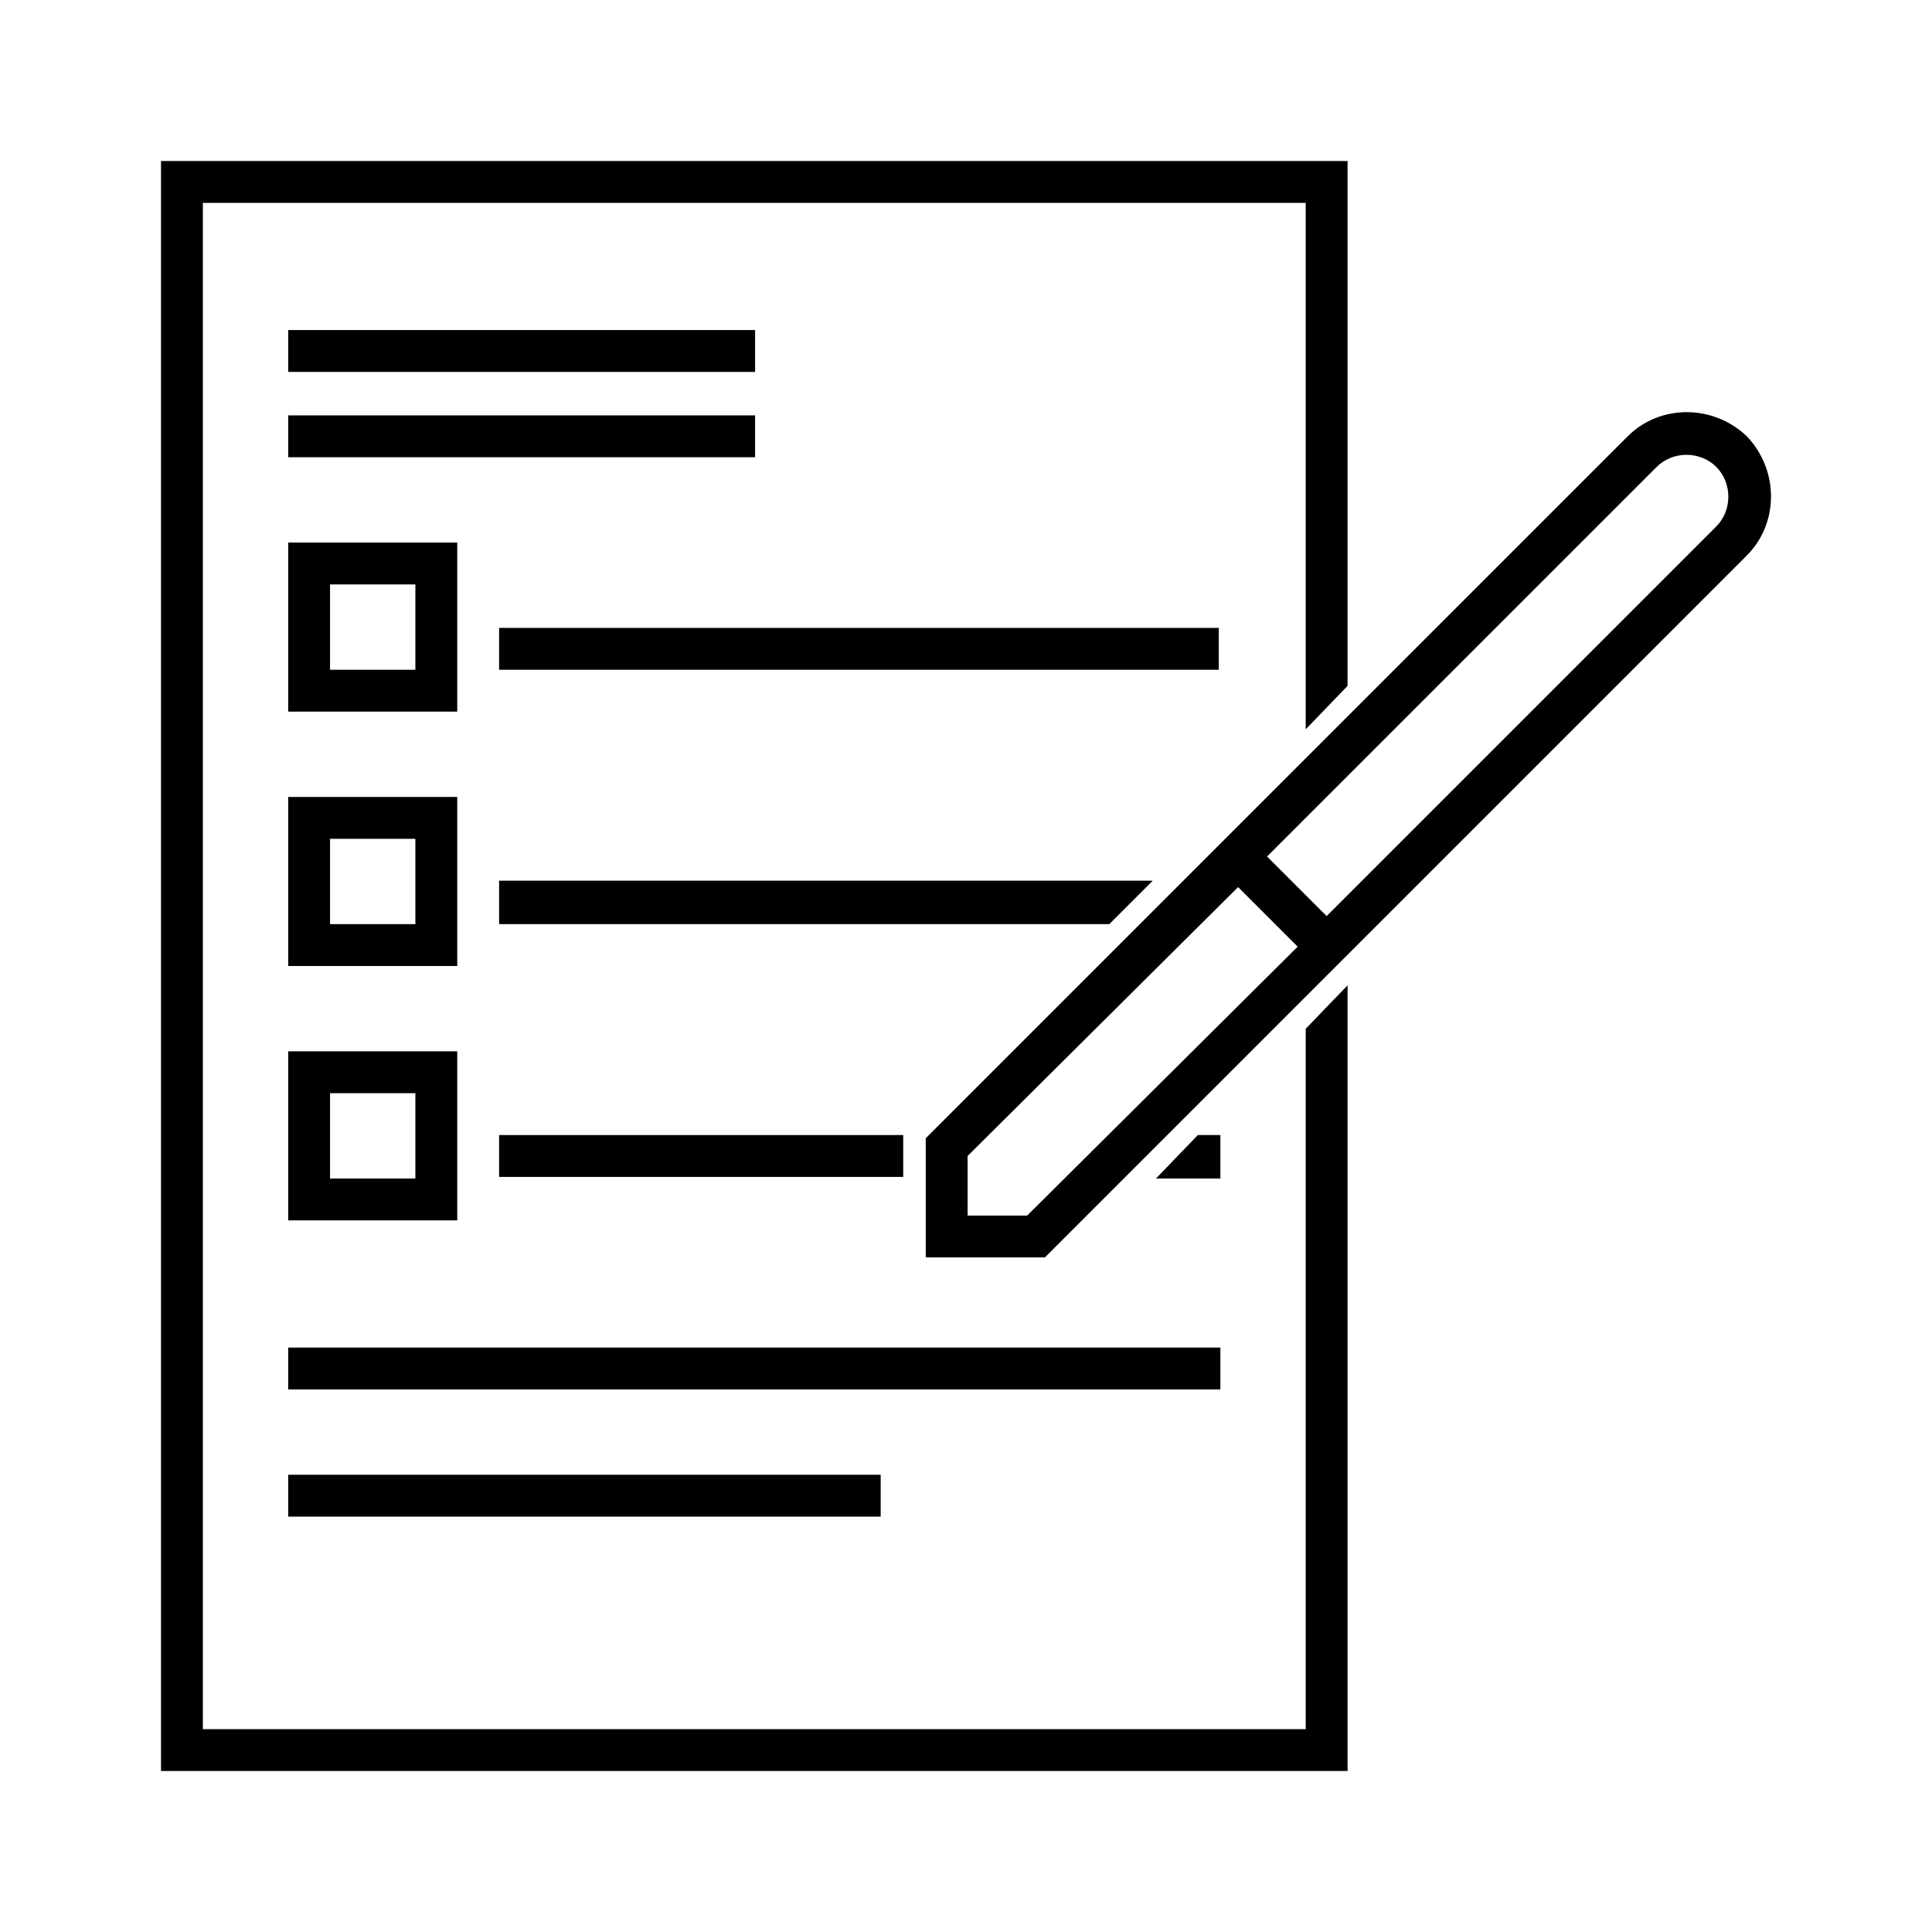
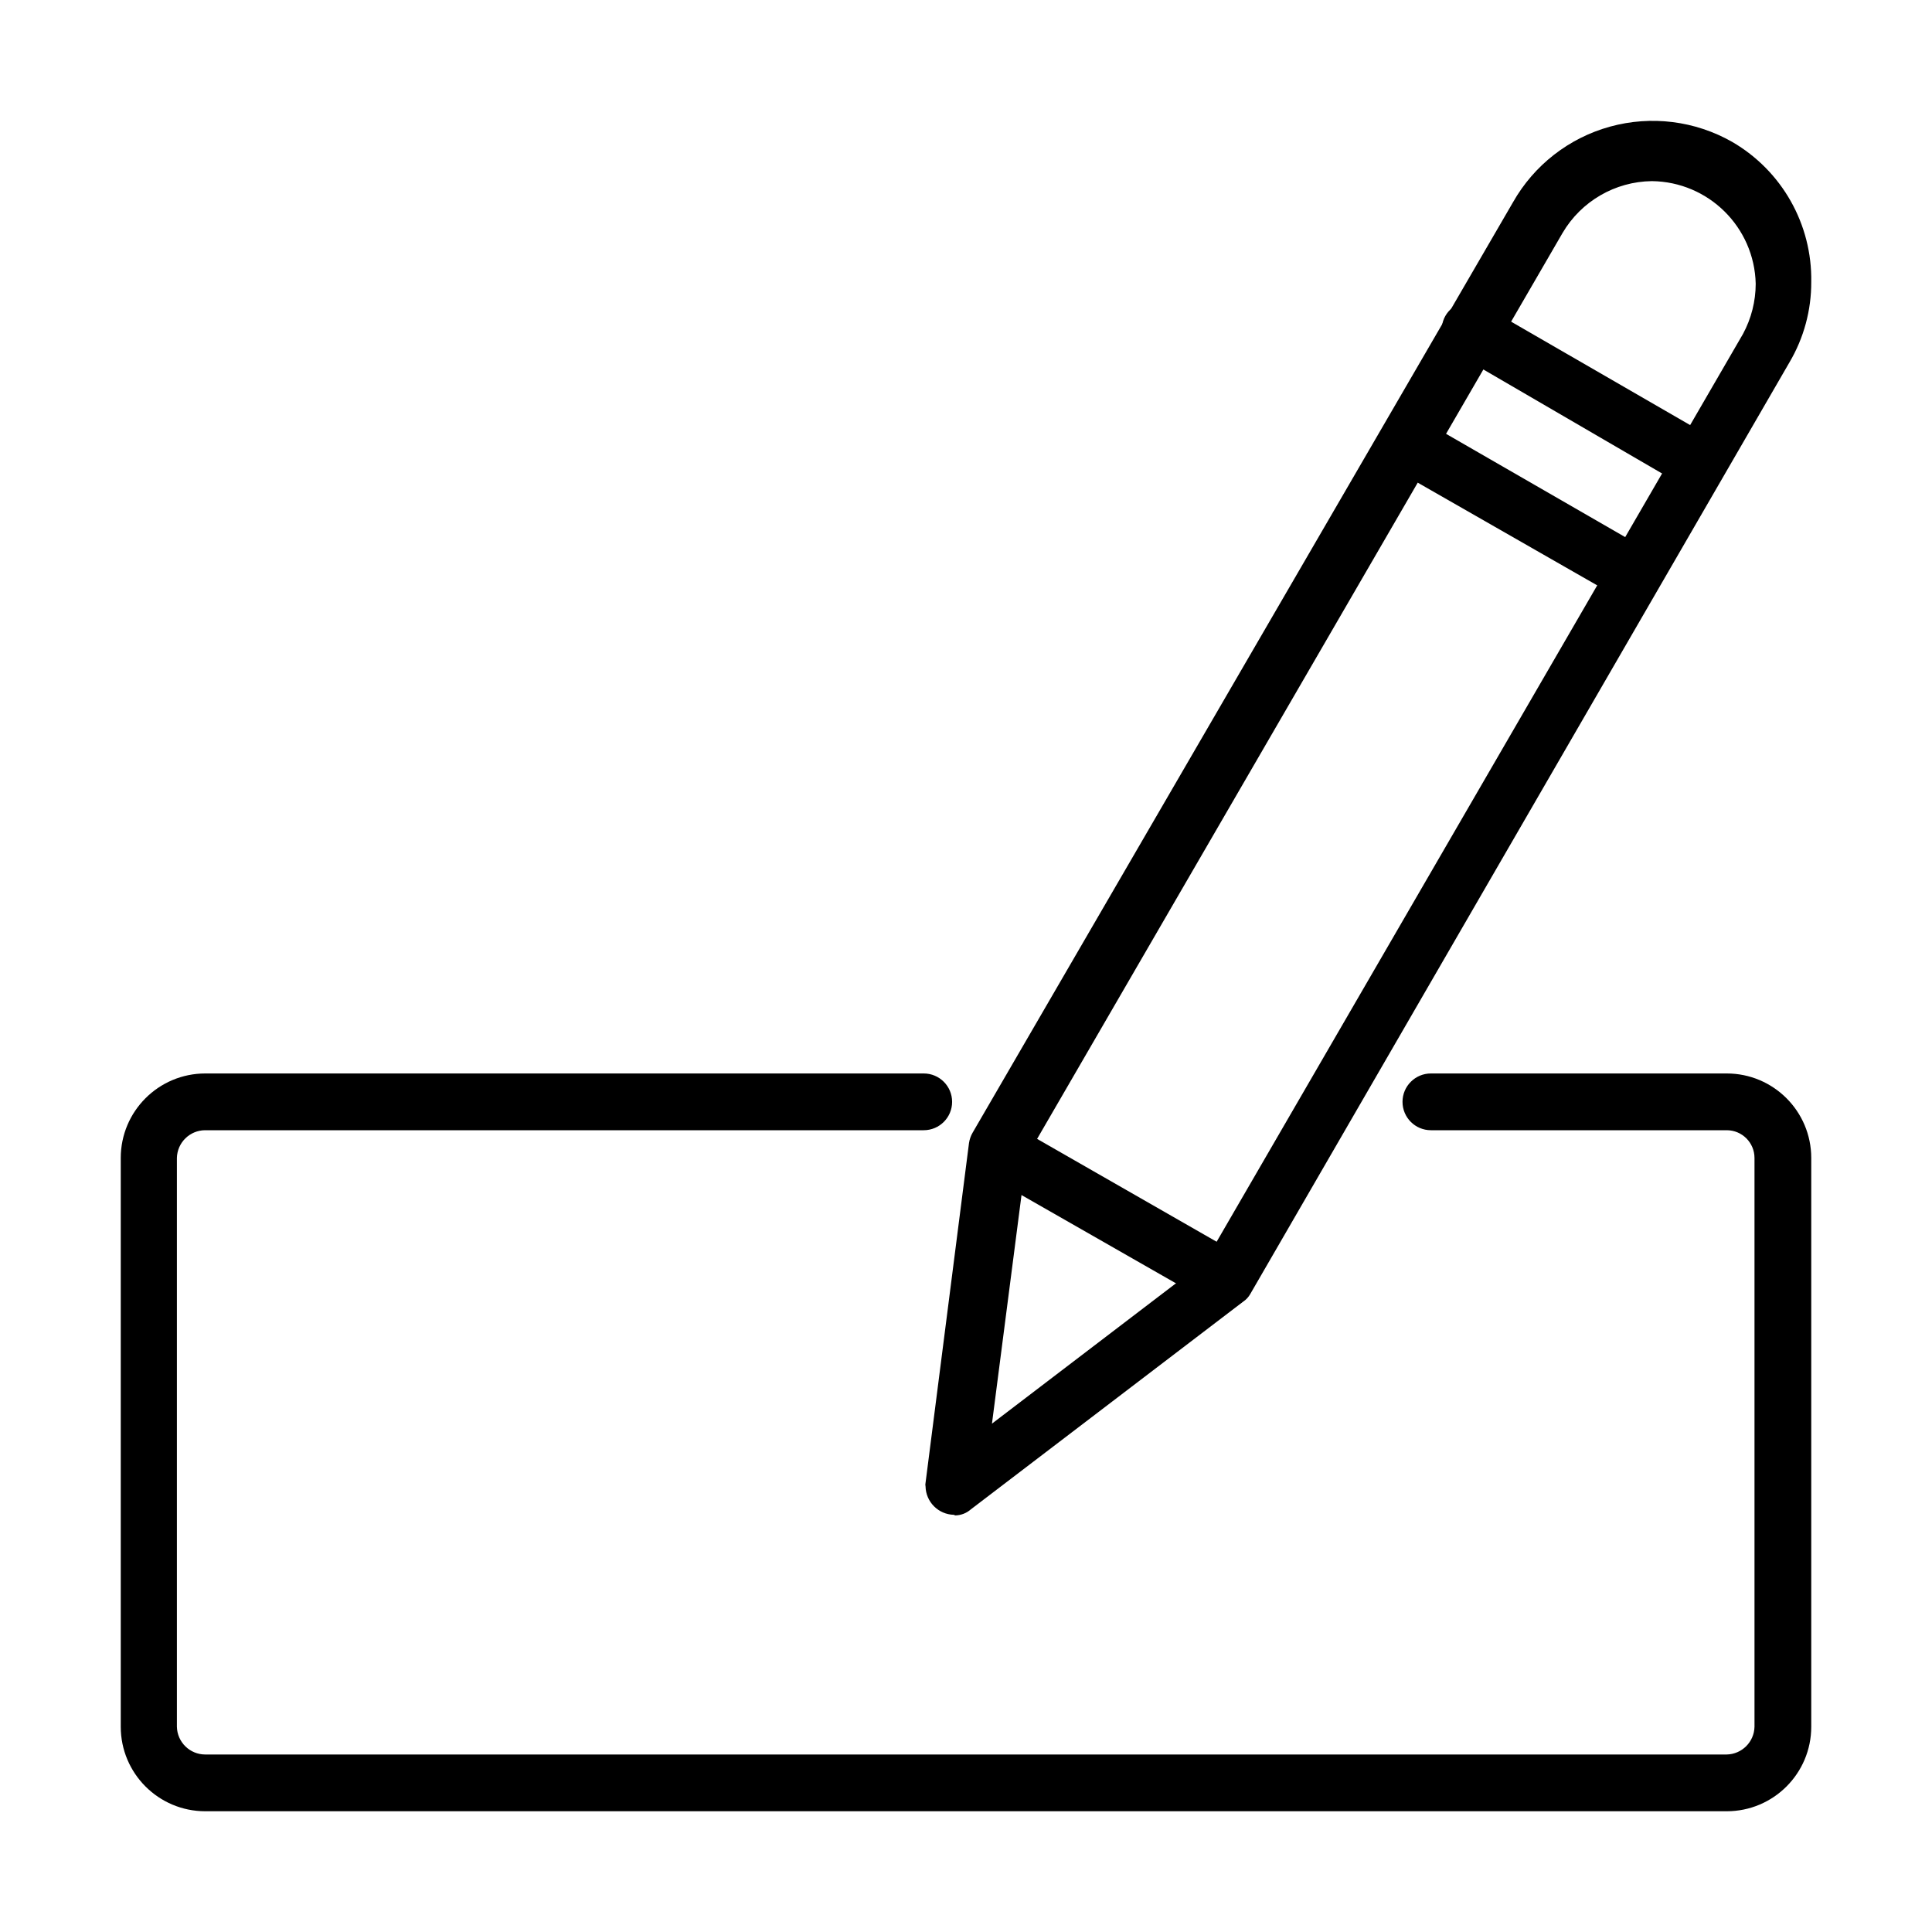
- <svg xmlns="http://www.w3.org/2000/svg" version="1.1" id="Layer_1" x="0px" y="0px" viewBox="0 0 120 120" style="enable-background:new 0 0 120 120;" xml:space="preserve">
-   <rect x="17.9" y="20.5" width="29" height="2.6" />
-   <rect x="17.9" y="25.8" width="29" height="2.6" />
-   <rect x="31" y="39" width="44.7" height="2.6" />
-   <path d="M17.9,44.2h10.5V33.7H17.9V44.2z M20.5,36.3h5.3v5.3h-5.3L20.5,36.3z" />
-   <path d="M17.9,60h10.5V49.5H17.9V60z M20.5,52.1h5.3v5.3h-5.3L20.5,52.1z" />
-   <path d="M17.9,75.8h10.5V65.3H17.9V75.8z M20.5,67.9h5.3v5.3h-5.3L20.5,67.9z" />
-   <rect x="17.9" y="83.7" width="57.9" height="2.6" />
-   <rect x="17.9" y="91.6" width="36.8" height="2.6" />
-   <rect x="31" y="70.5" width="25.1" height="2.6" />
-   <polygon points="75.8,70.5 74.4,70.5 71.8,73.2 75.8,73.2 " />
-   <polygon points="71.6,54.7 31,54.7 31,57.4 68.9,57.4 " />
-   <polygon points="81.1,107.4 12.6,107.4 12.6,12.6 81.1,12.6 81.1,45.3 83.7,42.6 83.7,10 10,10 10,110 83.7,110 83.7,61.2   81.1,63.9 " />
-   <path d="M108.5,27.1c-2.1-2-5.4-2-7.4,0L60.1,68.1l-2.6,2.6v7.4h7.4l2.6-2.6l14.9-14.9l1.9-1.9l24.2-24.2  C110.5,32.5,110.5,29.2,108.5,27.1C108.5,27.1,108.5,27.1,108.5,27.1z M63.8,75.5h-3.7v-3.7l16.8-16.7l3.7,3.7L63.8,75.5z   M106.6,32.7L82.4,56.9l-3.7-3.7L102.9,29c1-1,2.7-1,3.7,0S107.6,31.7,106.6,32.7C106.6,32.7,106.6,32.7,106.6,32.7z" />
+ <svg xmlns="http://www.w3.org/2000/svg" viewBox="0 0 32 32">
+   <path d="M15.8,25.09a.48.48,0,0,1-.47-.47.13.13,0,0,1,0-.06h0l.72-5.63a.49.49,0,0,1,.06-.17h0L25.06,3.35a2.66,2.66,0,0,1,3.63-1h0A2.63,2.63,0,0,1,30,4.67,2.6,2.6,0,0,1,29.64,6h0L20.71,21.43a.37.37,0,0,1-.12.13h0L16.08,25a.4.4,0,0,1-.26.1ZM17,19.17l-.57,4.41,3.54-2.7,8.9-15.35a1.76,1.76,0,0,0,.21-.83A1.74,1.74,0,0,0,27.36,3h0a1.74,1.74,0,0,0-1.48.86h0Z" />
+   <path d="M28,8.05A.61.61,0,0,1,27.8,8h0L24.14,5.87a.45.45,0,0,1-.26-.42A.46.46,0,0,1,24.34,5a.45.45,0,0,1,.26.08h0l3.67,2.12a.47.47,0,0,1,.24.4.48.48,0,0,1-.07.23h0a.49.49,0,0,1-.4.24Z" />
+   <path d="M27,9.94a.4.4,0,0,1-.24-.07h0l-3.67-2.1a.47.47,0,0,1,.22-.88.43.43,0,0,1,.25.07h0l3.66,2.11a.44.44,0,0,1,.22.39.47.47,0,0,1-.45.47Z" />
+   <path d="M20.3,21.66h0a.4.4,0,0,1-.22-.06h0l-3.78-2.16a.47.47,0,0,1-.22-.4.46.46,0,0,1,.69-.41h0l3.77,2.16a.46.46,0,0,1,.22.4.47.47,0,0,1-.45.47Z" />
+   <path d="M28.6,30H3.4A1.4,1.4,0,0,1,2,28.6H2V19.18H2a1.4,1.4,0,0,1,1.4-1.4H15.3a.47.47,0,0,1,0,.94H3.4a.47.47,0,0,0-.47.46h0V28.6a.47.47,0,0,0,.47.46H28.6a.47.47,0,0,0,.46-.46V19.18a.46.46,0,0,0-.46-.46H23.7a.47.47,0,0,1,0-.94h4.9a1.4,1.4,0,0,1,1.4,1.4h0V28.6A1.4,1.4,0,0,1,28.6,30Z" />
</svg>
